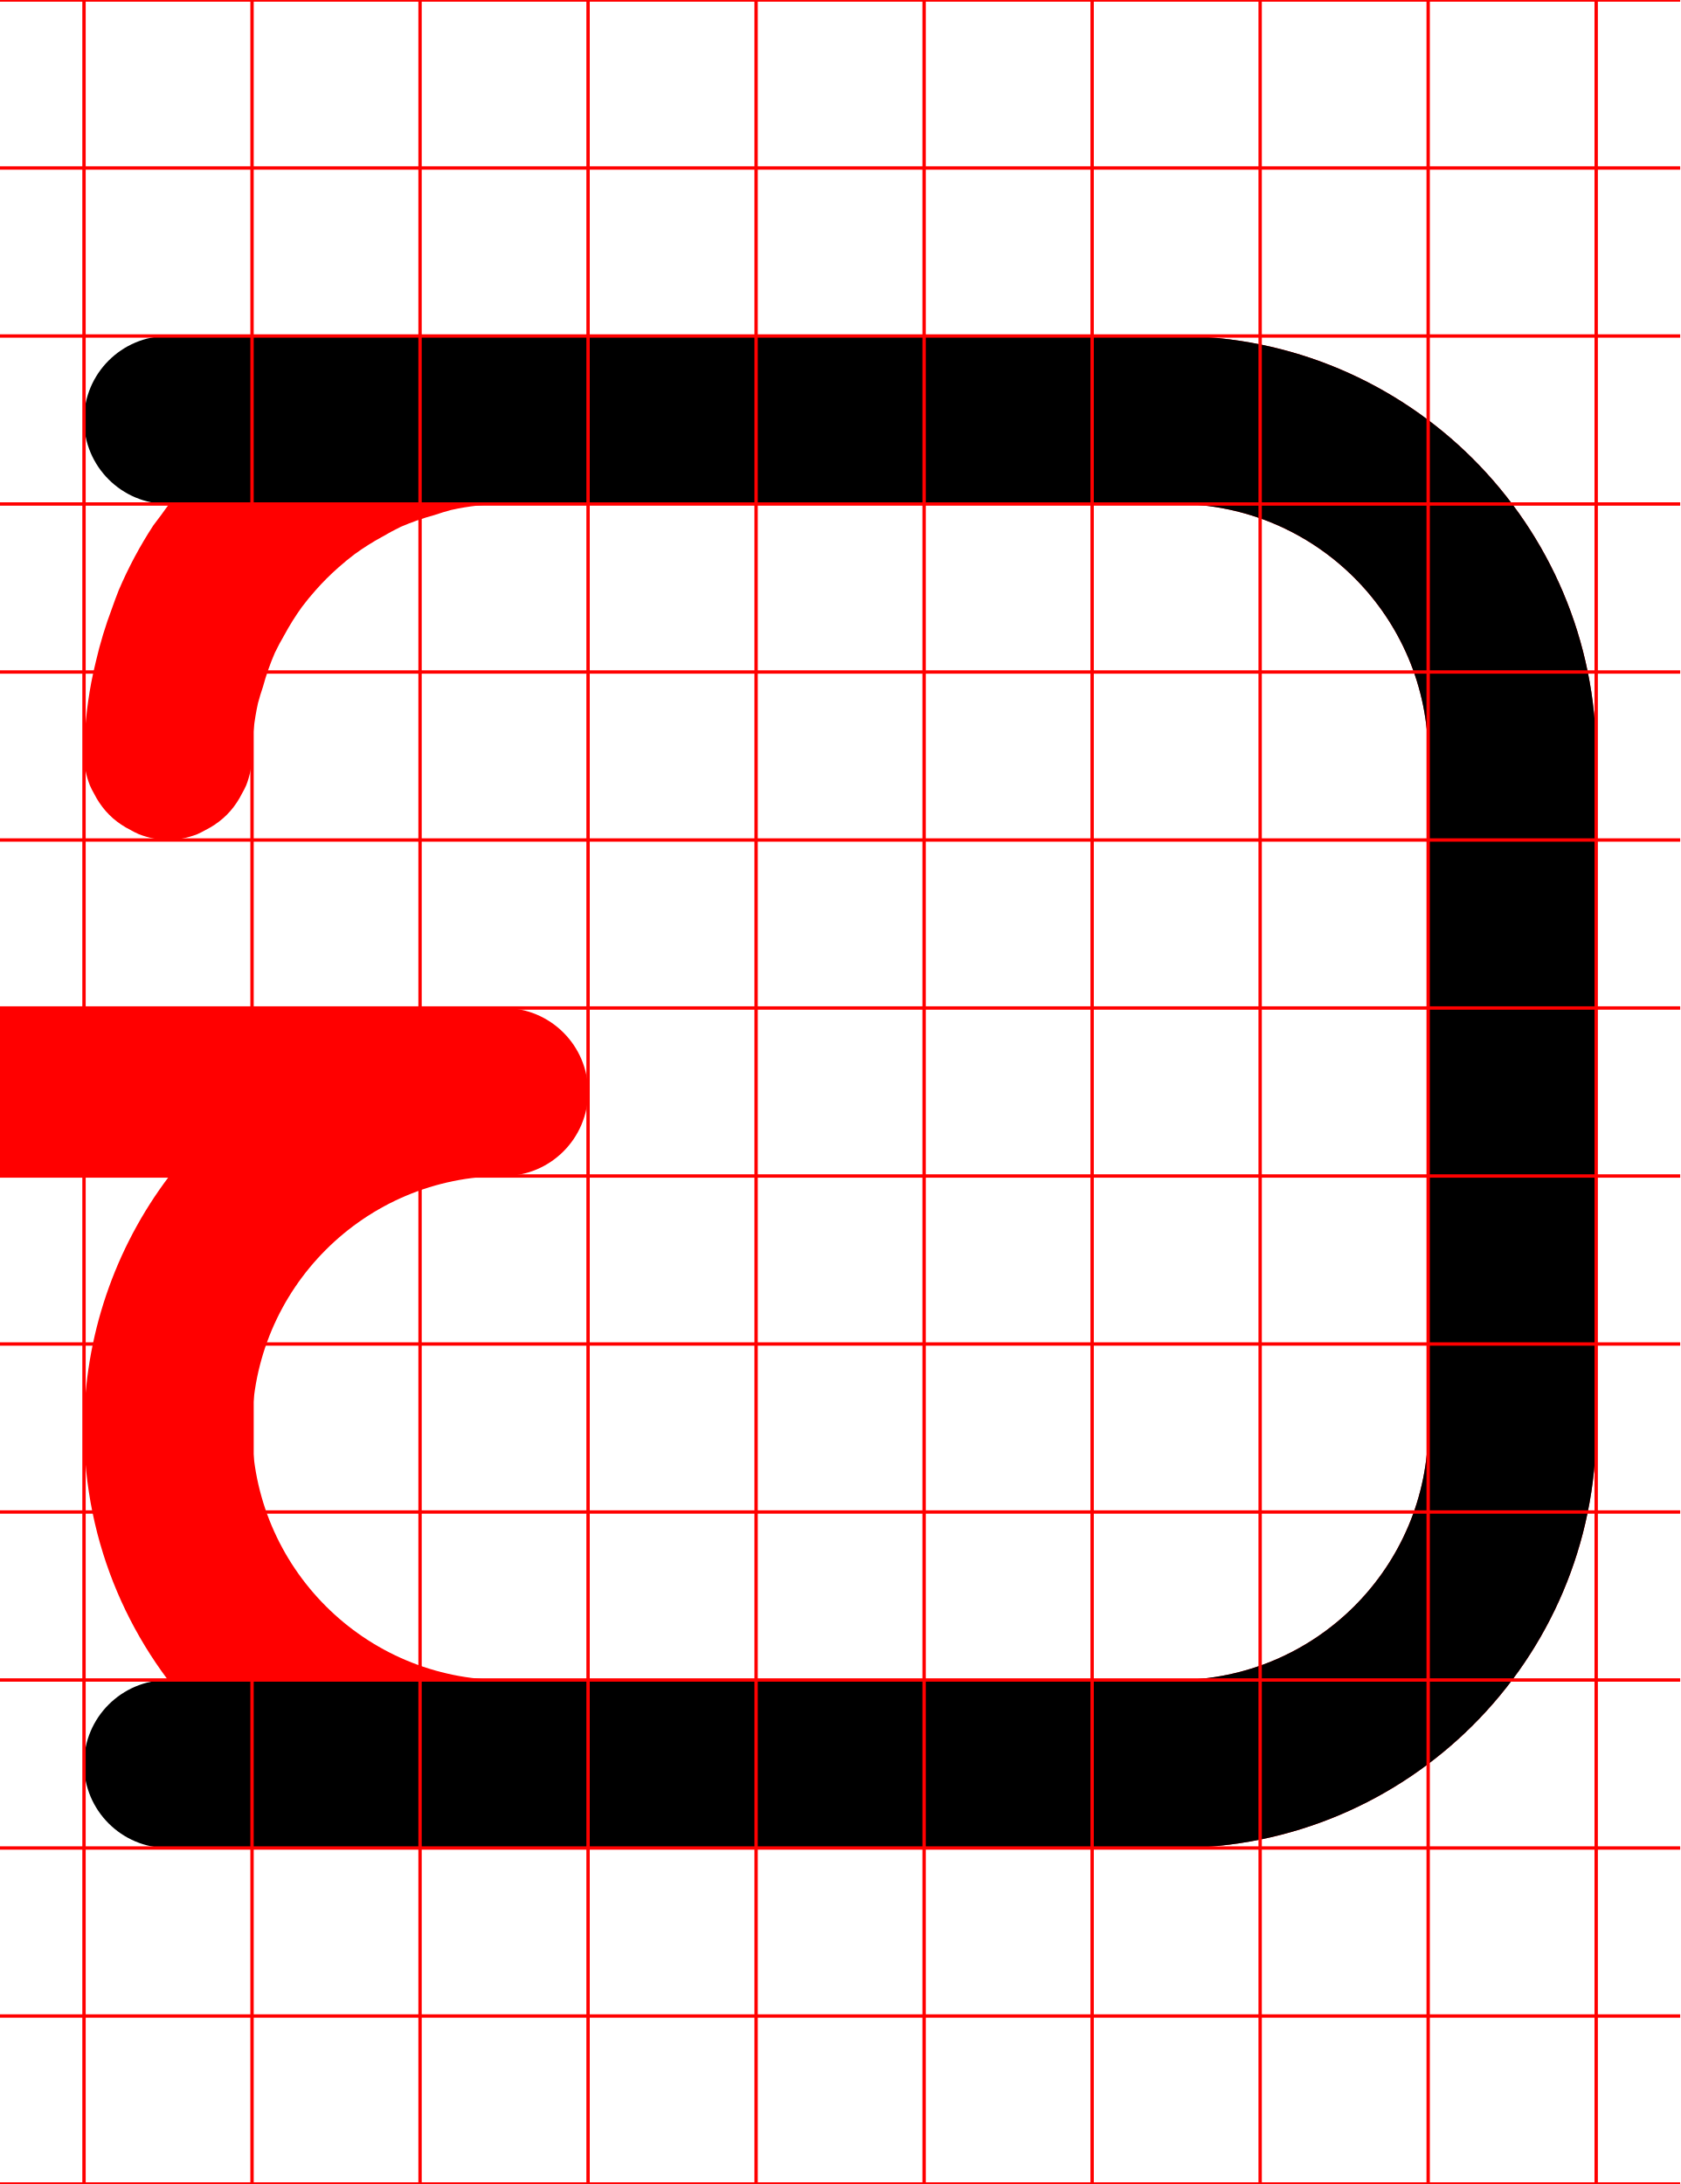
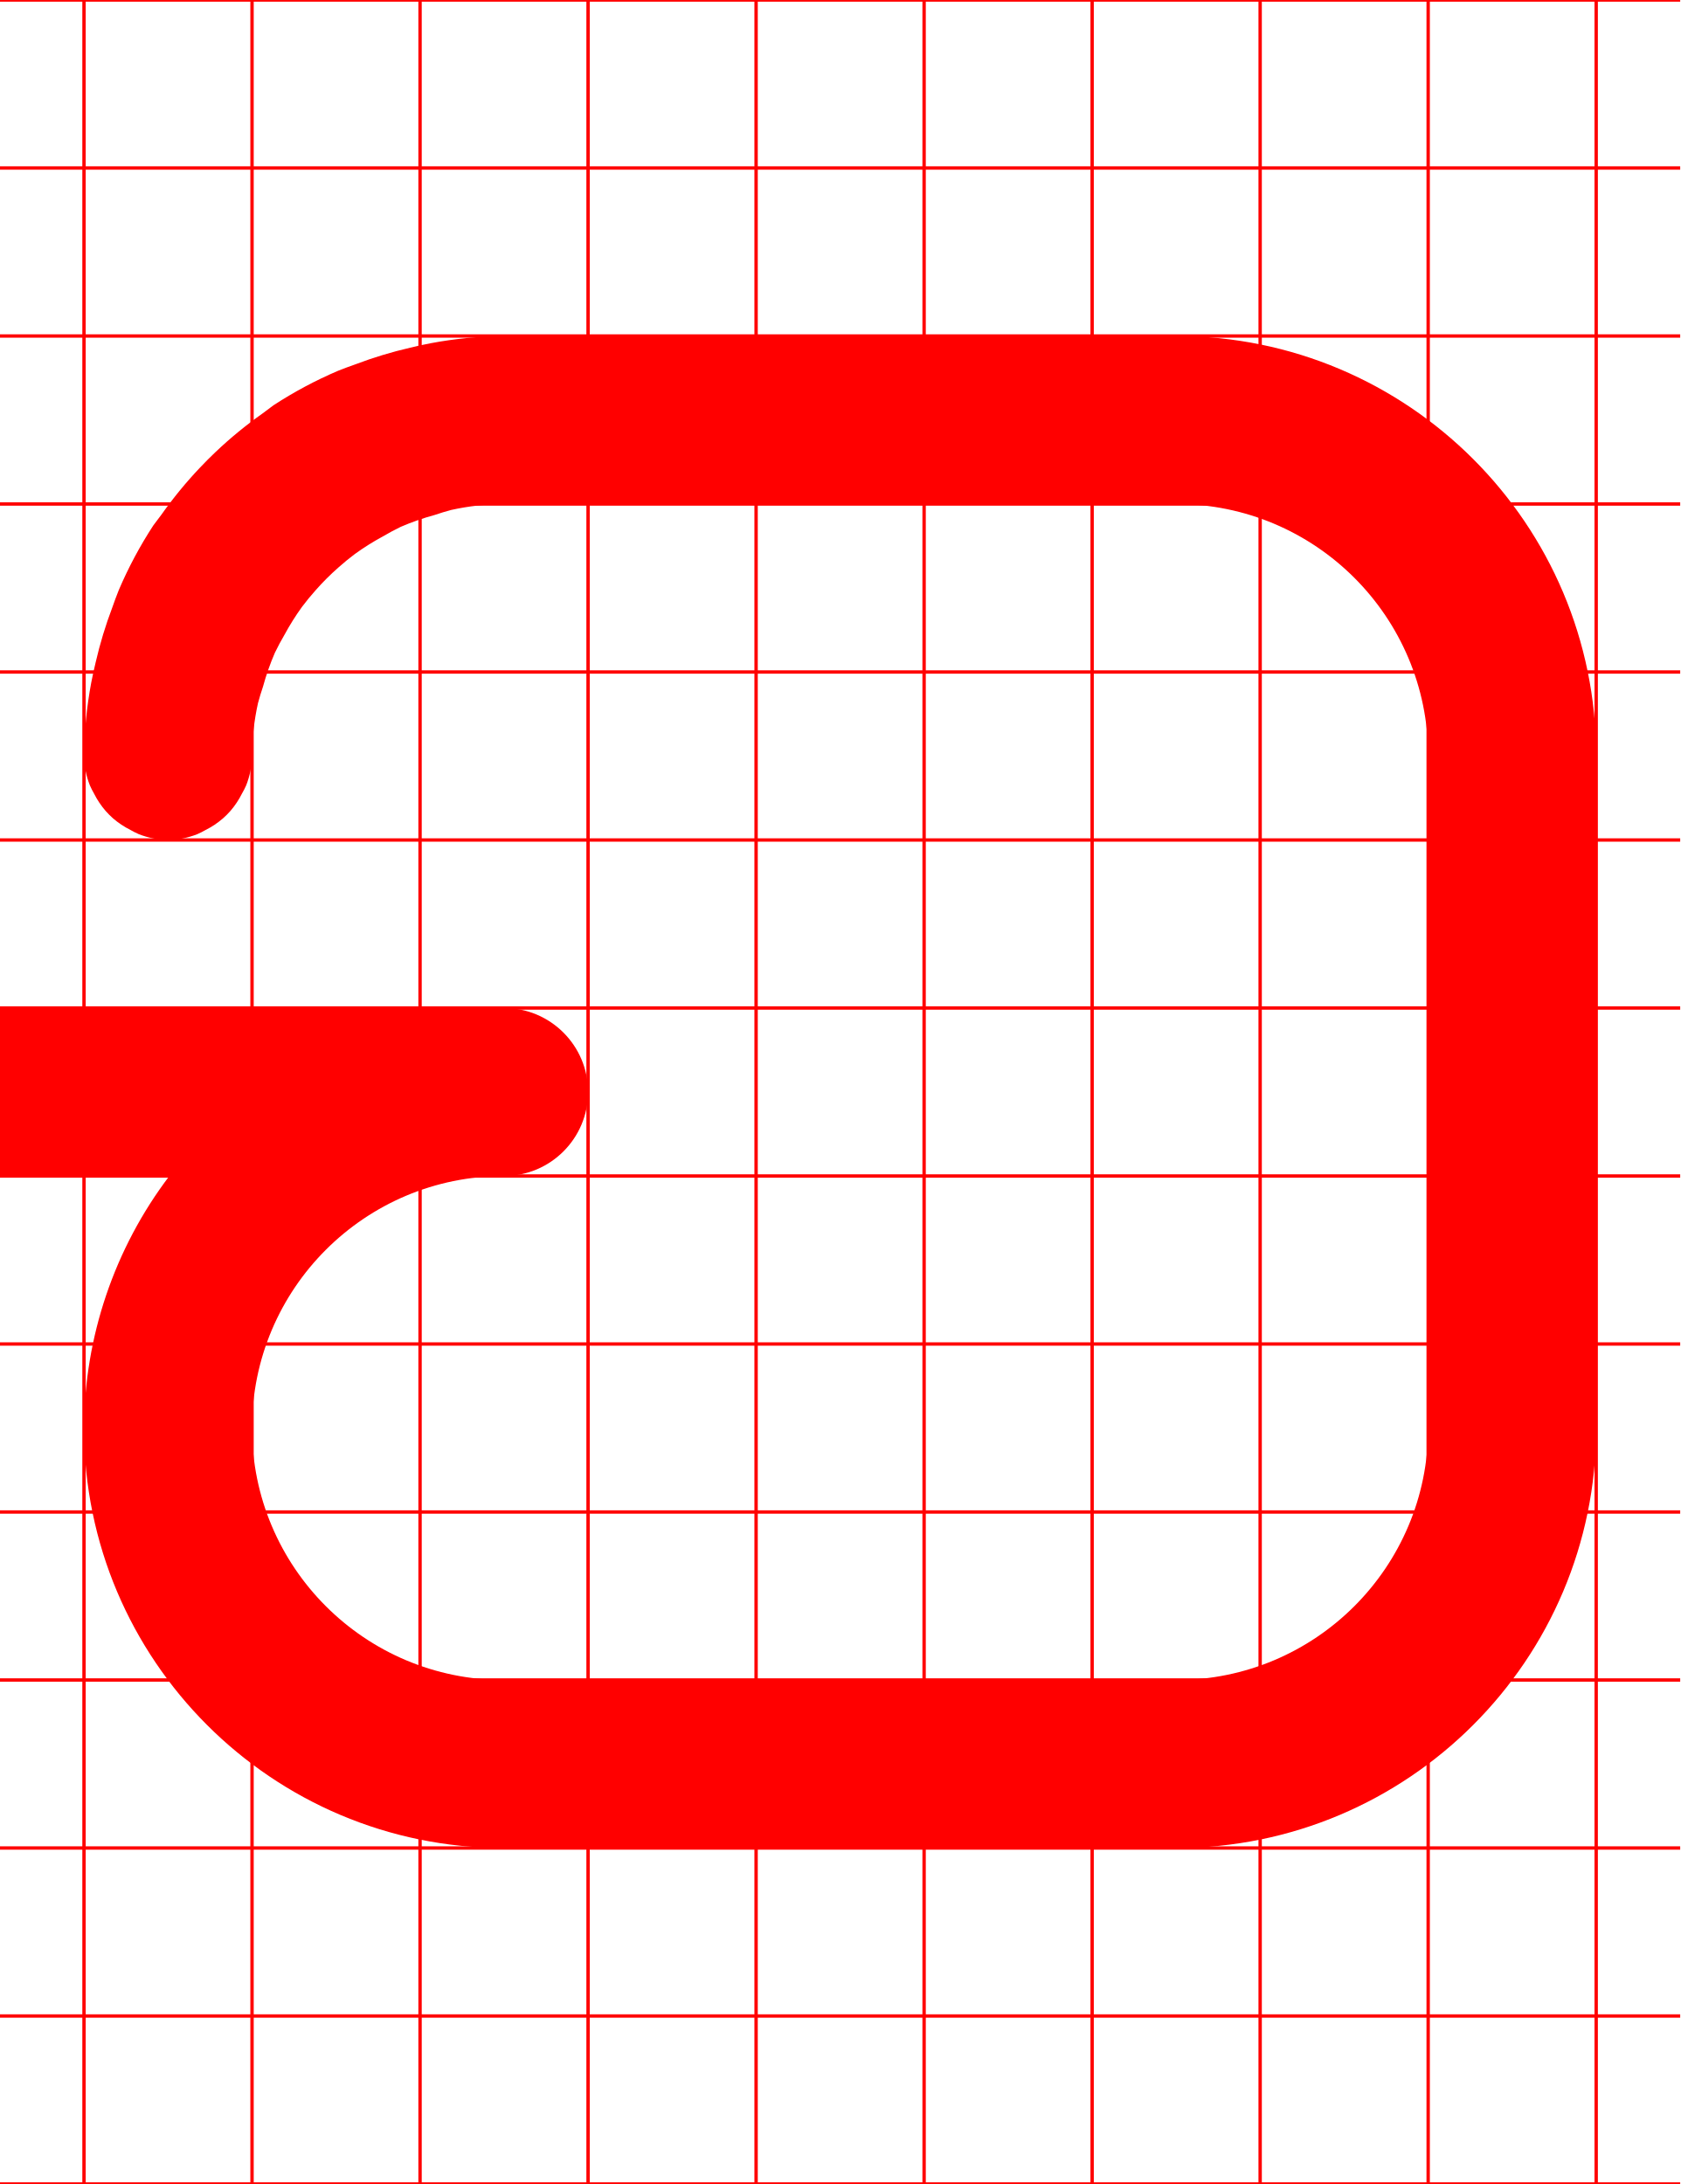
<svg xmlns="http://www.w3.org/2000/svg" width="500" height="650">
  <path d="M 150 100 A 125 125 0 0 0 128.17 102.15 A 125 125 0 0 0 122.07 103.48 A 125 125 0 0 0 105.82 108.41 A 125 125 0 0 0 100.59 110.359 A 125 125 0 0 0 81.369 120.631 A 125 125 0 0 0 78.15 123.039 A 125 125 0 0 0 64.131 134.539 A 125 125 0 0 0 59.551 139.131 A 125 125 0 0 0 48.051 153.15 A 125 125 0 0 0 45.631 156.369 A 125 125 0 0 0 35.359 175.59 A 125 125 0 0 0 33.41 180.82 A 125 125 0 0 0 28.48 197.07 A 125 125 0 0 0 27.15 203.17 A 125 125 0 0 0 25 225 A 25 25 0 0 0 26.74 233.73 A 25 25 0 0 0 27.99 236.199 A 25 25 0 0 0 31.449 241.369 A 25 25 0 0 0 33.641 243.561 A 25 25 0 0 0 38.801 247 A 25 25 0 0 0 41.27 248.25 A 25 25 0 0 0 50 250 A 25 25 0 0 0 58.73 248.26 A 25 25 0 0 0 61.199 247.01 A 25 25 0 0 0 66.359 243.561 A 25 25 0 0 0 68.561 241.359 A 25 25 0 0 0 72 236.199 A 25 25 0 0 0 73.26 233.73 A 25 25 0 0 0 75 225 A 75 75 0 0 1 76.77 209.279 A 75 75 0 0 1 78.27 204.34 A 75 75 0 0 1 81.801 194.27 A 75 75 0 0 1 84.67 188.9 A 75 75 0 0 1 89.869 180.619 A 75 75 0 0 1 93.91 175.689 A 75 75 0 0 1 100.689 168.91 A 75 75 0 0 1 105.619 164.869 A 75 75 0 0 1 113.9 159.67 A 75 75 0 0 1 119.27 156.789 A 75 75 0 0 1 129.34 153.27 A 75 75 0 0 1 134.279 151.77 A 75 75 0 0 1 150 150 L 350 150 A 75 75 0 0 1 425 225 L 425 425 A 75 75 0 0 1 350 500 L 150 500 A 75 75 0 0 1 75 425 A 75 75 0 0 1 150 350 A 25 25 0 0 0 175 325 A 25 25 0 0 0 150 300 L 0 300 L 0 300.07 A 25 25 0 0 0 -25 325 A 25 25 0 0 0 0 349.93 L 0 350 L 50.4 350 A 125 125 0 0 0 25 425 A 125 125 0 0 0 150 550 L 350 550 A 125 125 0 0 0 475 425 L 475 225 A 125 125 0 0 0 350 100 L 150 100 z " style="fill:red" />
-   <path d="m 350,100 c 69.036,0 125,55.964 125,125 v 200 c 0,69.036 -55.964,125 -125,125 H 50 c -13.807,0 -25,-11.193 -25,-25 0,-13.807 11.193,-25 25,-25 h 300 c 41.421,0 75,-33.579 75,-75 V 225 c 0,-41.421 -33.579,-75 -75,-75 H 50 c -13.807,0 -25,-11.193 -25,-25 0,-13.807 11.193,-25 25,-25 z" />
  <path d="M0-.5v1h24.5v49H0v1h24.5v49H0v1h24.5v49H0v1h24.5v49H0v1h24.5v49H0v1h24.5v49H0v1h24.5v49H0v1h24.5v49H0v1h24.5v49H0v1h24.5v49H0v1h24.5v49H0v1h24.5v49H0v1h24.5v49H0v1h500v-1h-24.5v-49H500v-1h-24.5v-49H500v-1h-24.5v-49H500v-1h-24.5v-49H500v-1h-24.5v-49H500v-1h-24.5v-49H500v-1h-24.5v-49H500v-1h-24.5v-49H500v-1h-24.5v-49H500v-1h-24.5v-49H500v-1h-24.5v-49H500v-1h-24.5v-49H500v-1h-24.5V.5H500v-1zm25.5 1h49v49h-49zm50 0h49v49h-49zm50 0h49v49h-49zm50 0h49v49h-49zm50 0h49v49h-49zm50 0h49v49h-49zm50 0h49v49h-49zm50 0h49v49h-49zm50 0h49v49h-49zm-400 50h49v49h-49zm50 0h49v49h-49zm50 0h49v49h-49zm50 0h49v49h-49zm50 0h49v49h-49zm50 0h49v49h-49zm50 0h49v49h-49zm50 0h49v49h-49zm50 0h49v49h-49zm-400 50h49v49h-49zm50 0h49v49h-49zm50 0h49v49h-49zm50 0h49v49h-49zm50 0h49v49h-49zm50 0h49v49h-49zm50 0h49v49h-49zm50 0h49v49h-49zm50 0h49v49h-49zm-400 50h49v49h-49zm50 0h49v49h-49zm50 0h49v49h-49zm50 0h49v49h-49zm50 0h49v49h-49zm50 0h49v49h-49zm50 0h49v49h-49zm50 0h49v49h-49zm50 0h49v49h-49zm-400 50h49v49h-49zm50 0h49v49h-49zm50 0h49v49h-49zm50 0h49v49h-49zm50 0h49v49h-49zm50 0h49v49h-49zm50 0h49v49h-49zm50 0h49v49h-49zm50 0h49v49h-49zm-400 50h49v49h-49zm50 0h49v49h-49zm50 0h49v49h-49zm50 0h49v49h-49zm50 0h49v49h-49zm50 0h49v49h-49zm50 0h49v49h-49zm50 0h49v49h-49zm50 0h49v49h-49zm-400 50h49v49h-49zm50 0h49v49h-49zm50 0h49v49h-49zm50 0h49v49h-49zm50 0h49v49h-49zm50 0h49v49h-49zm50 0h49v49h-49zm50 0h49v49h-49zm50 0h49v49h-49zm-400 50h49v49h-49zm50 0h49v49h-49zm50 0h49v49h-49zm50 0h49v49h-49zm50 0h49v49h-49zm50 0h49v49h-49zm50 0h49v49h-49zm50 0h49v49h-49zm50 0h49v49h-49zm-400 50h49v49h-49zm50 0h49v49h-49zm50 0h49v49h-49zm50 0h49v49h-49zm50 0h49v49h-49zm50 0h49v49h-49zm50 0h49v49h-49zm50 0h49v49h-49zm50 0h49v49h-49zm-400 50h49v49h-49zm50 0h49v49h-49zm50 0h49v49h-49zm50 0h49v49h-49zm50 0h49v49h-49zm50 0h49v49h-49zm50 0h49v49h-49zm50 0h49v49h-49zm50 0h49v49h-49zm-400 50h49v49h-49zm50 0h49v49h-49zm50 0h49v49h-49zm50 0h49v49h-49zm50 0h49v49h-49zm50 0h49v49h-49zm50 0h49v49h-49zm50 0h49v49h-49zm50 0h49v49h-49zm-400 50h49v49h-49zm50 0h49v49h-49zm50 0h49v49h-49zm50 0h49v49h-49zm50 0h49v49h-49zm50 0h49v49h-49zm50 0h49v49h-49zm50 0h49v49h-49zm50 0h49v49h-49zm-400 50h49v49h-49zm50 0h49v49h-49zm50 0h49v49h-49zm50 0h49v49h-49zm50 0h49v49h-49zm50 0h49v49h-49zm50 0h49v49h-49zm50 0h49v49h-49zm50 0h49v49h-49z" style="fill:red" />
</svg>
